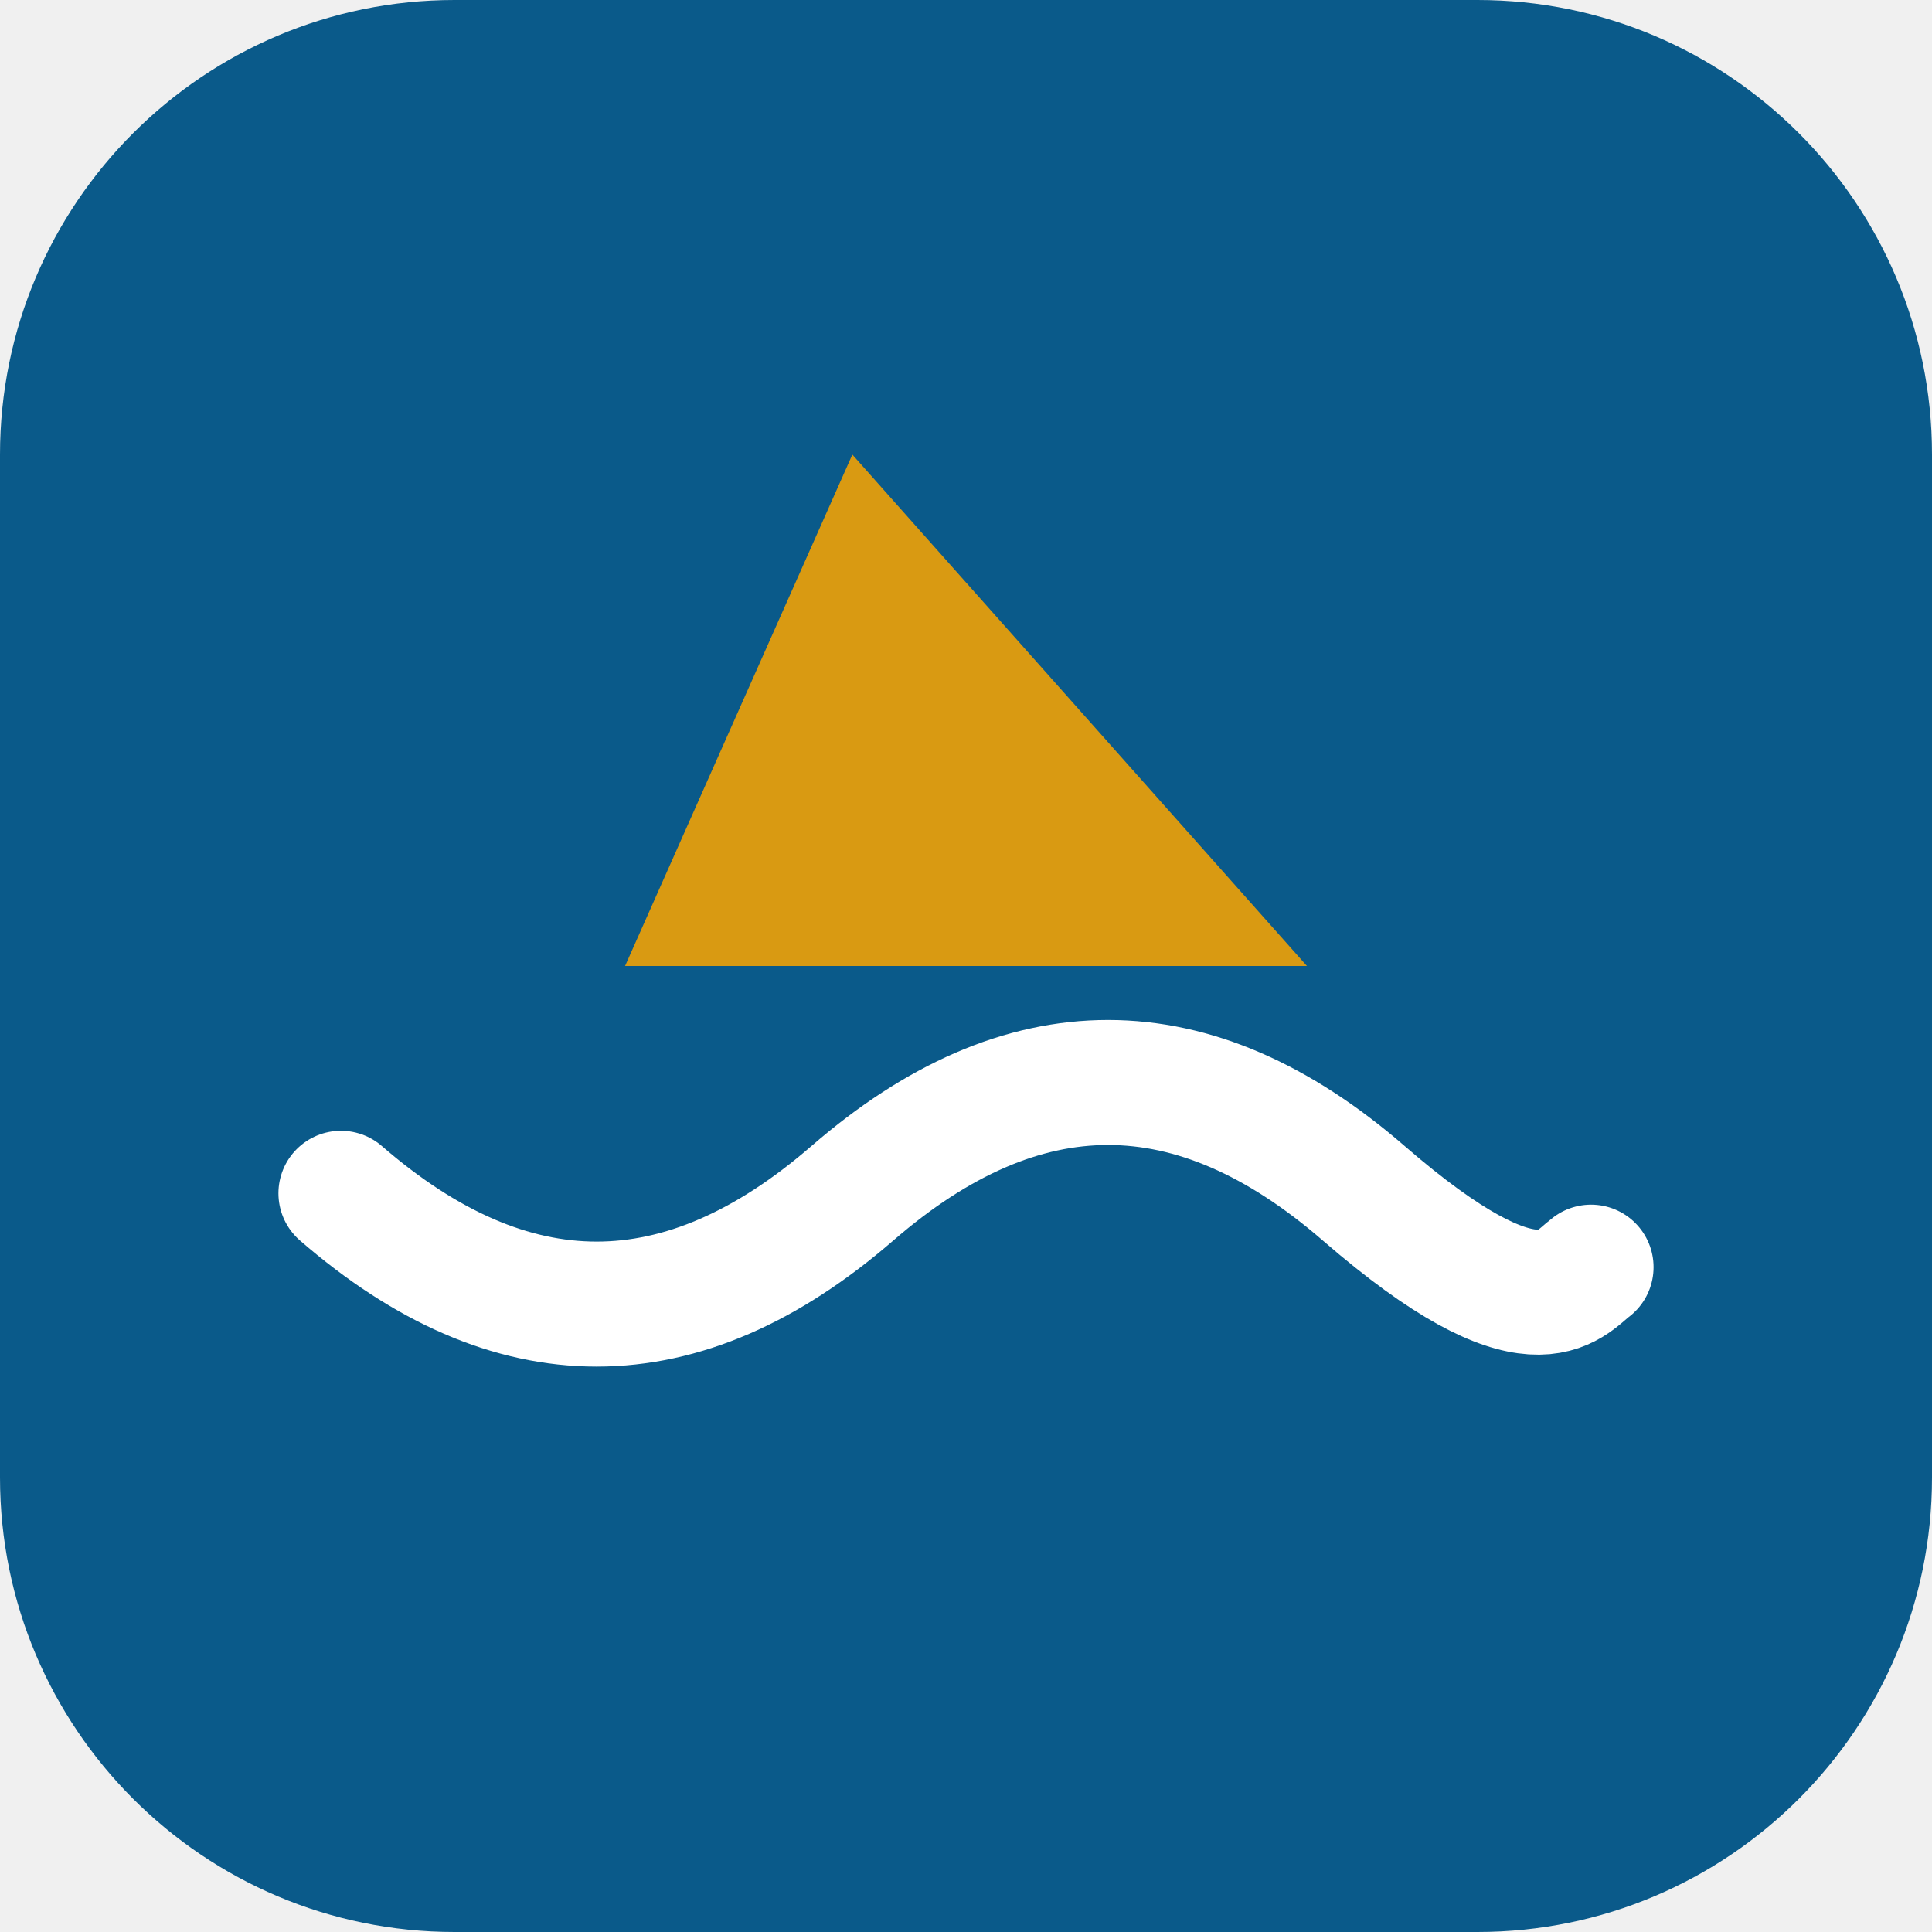
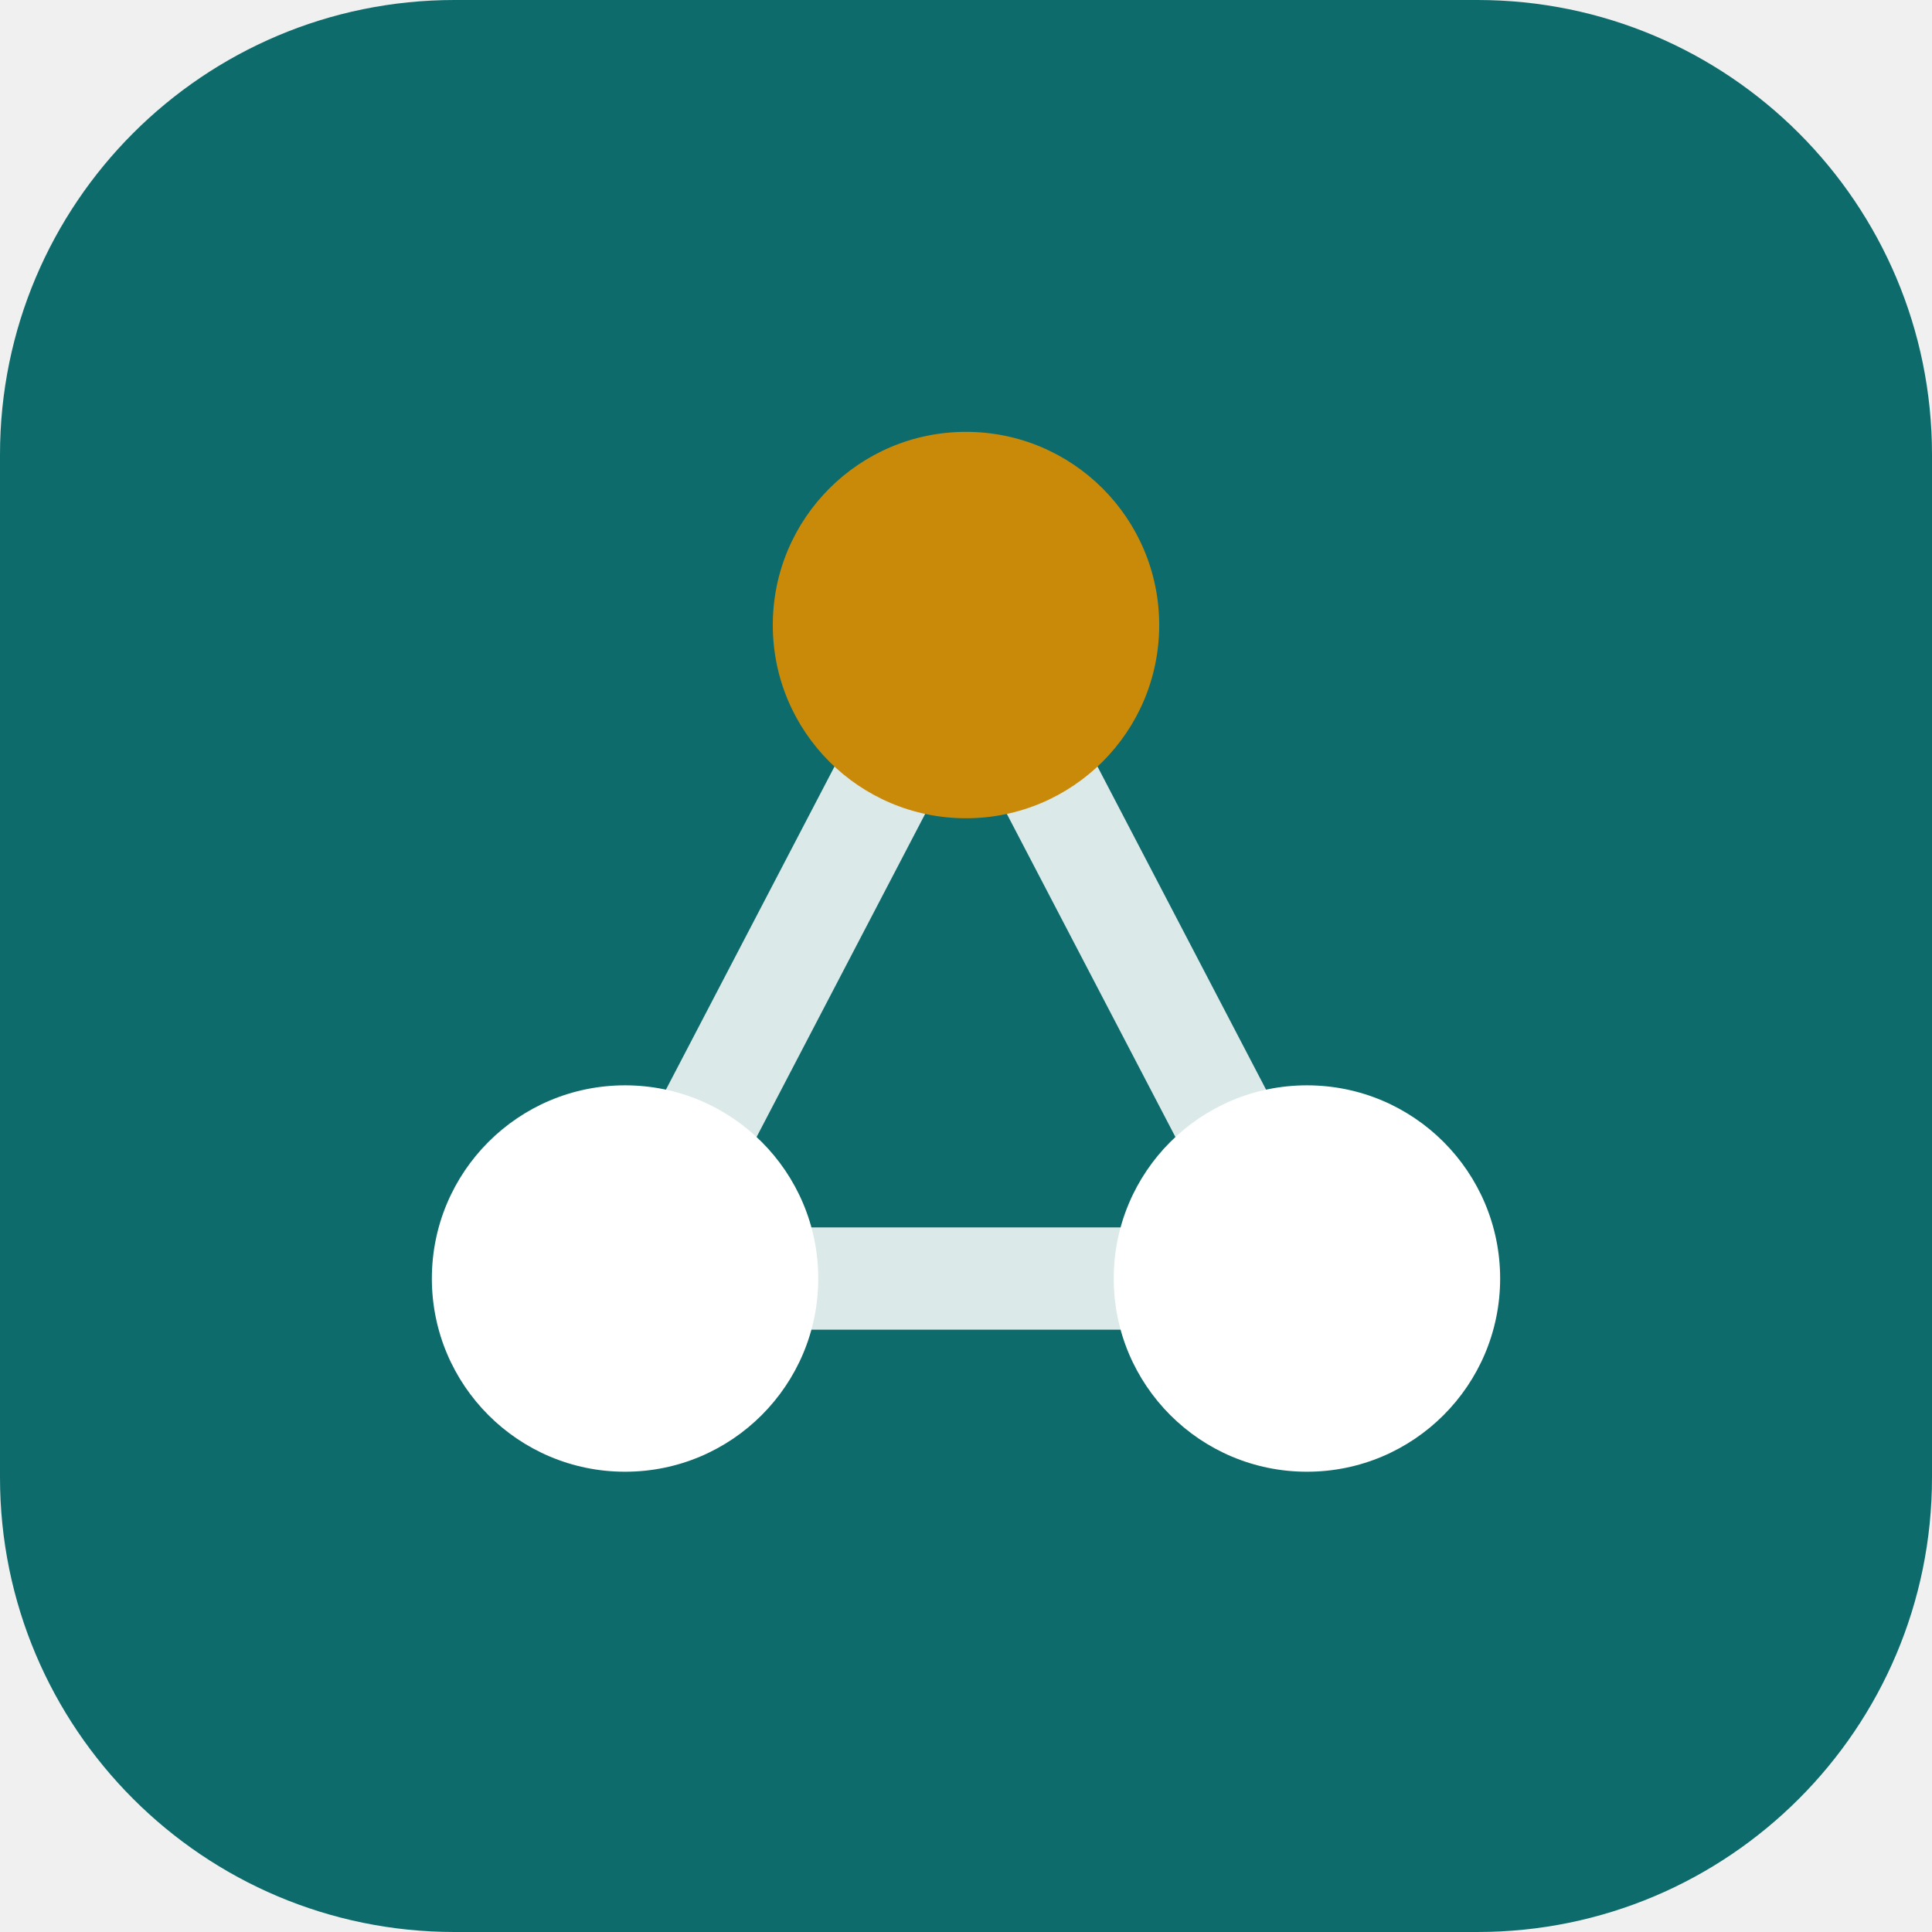
<svg xmlns="http://www.w3.org/2000/svg" viewBox="0 0 34 34">
-   <rect width="34" height="34" rx="8" fill="#0A5A8A" />
-   <path d="M6 21c3 2.6 6 2.6 9 0s6-2.6 9 0 3.6 1.6 4 1.3" fill="none" stroke="#fff" stroke-width="2.2" stroke-linecap="round" />
-   <path d="M11 17l4-9 8 9z" fill="#D99A12" />
+   <rect width="34" height="34" rx="8" fill="#0E6B6B" />
+   <path d="M11 22.5L17 11l6 11.5z" fill="none" stroke="#fff" stroke-width="1.8" stroke-linejoin="round" opacity=".85" />
+   <circle cx="17" cy="11" r="3.4" fill="#C98A0A" />
+   <circle cx="11" cy="22.5" r="3.4" fill="#fff" />
+   <circle cx="23" cy="22.5" r="3.4" fill="#fff" />
</svg>
